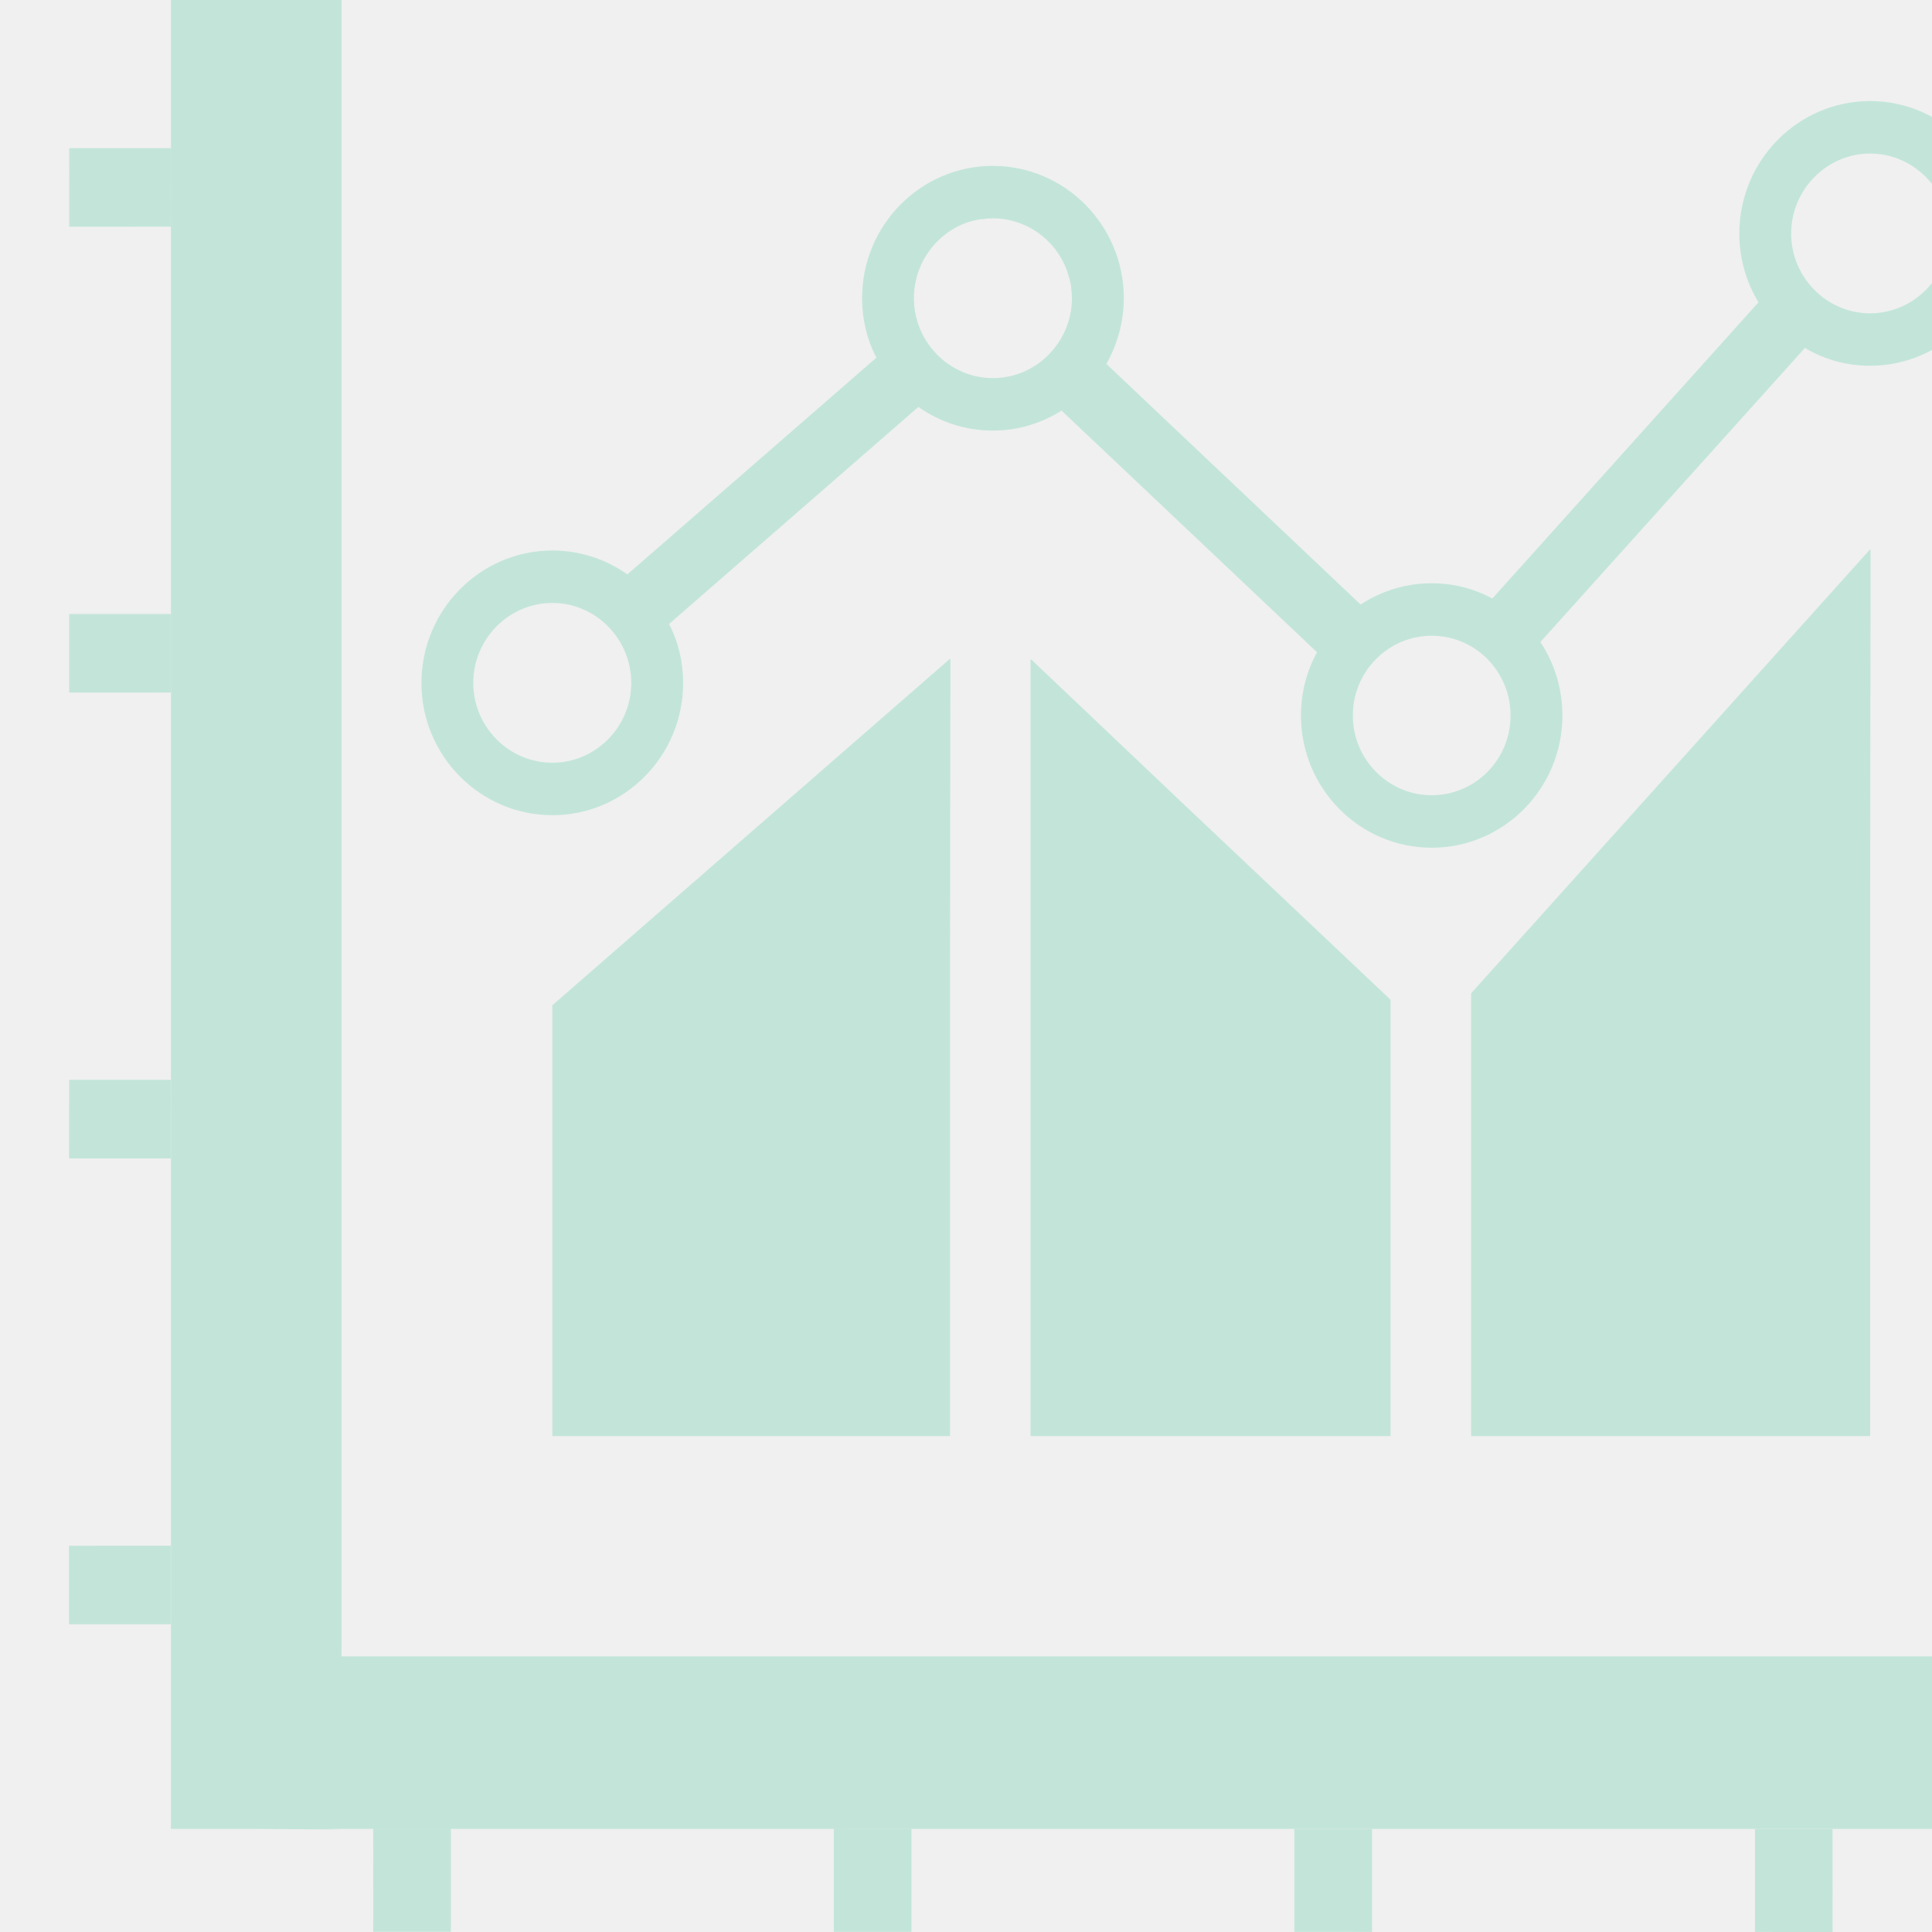
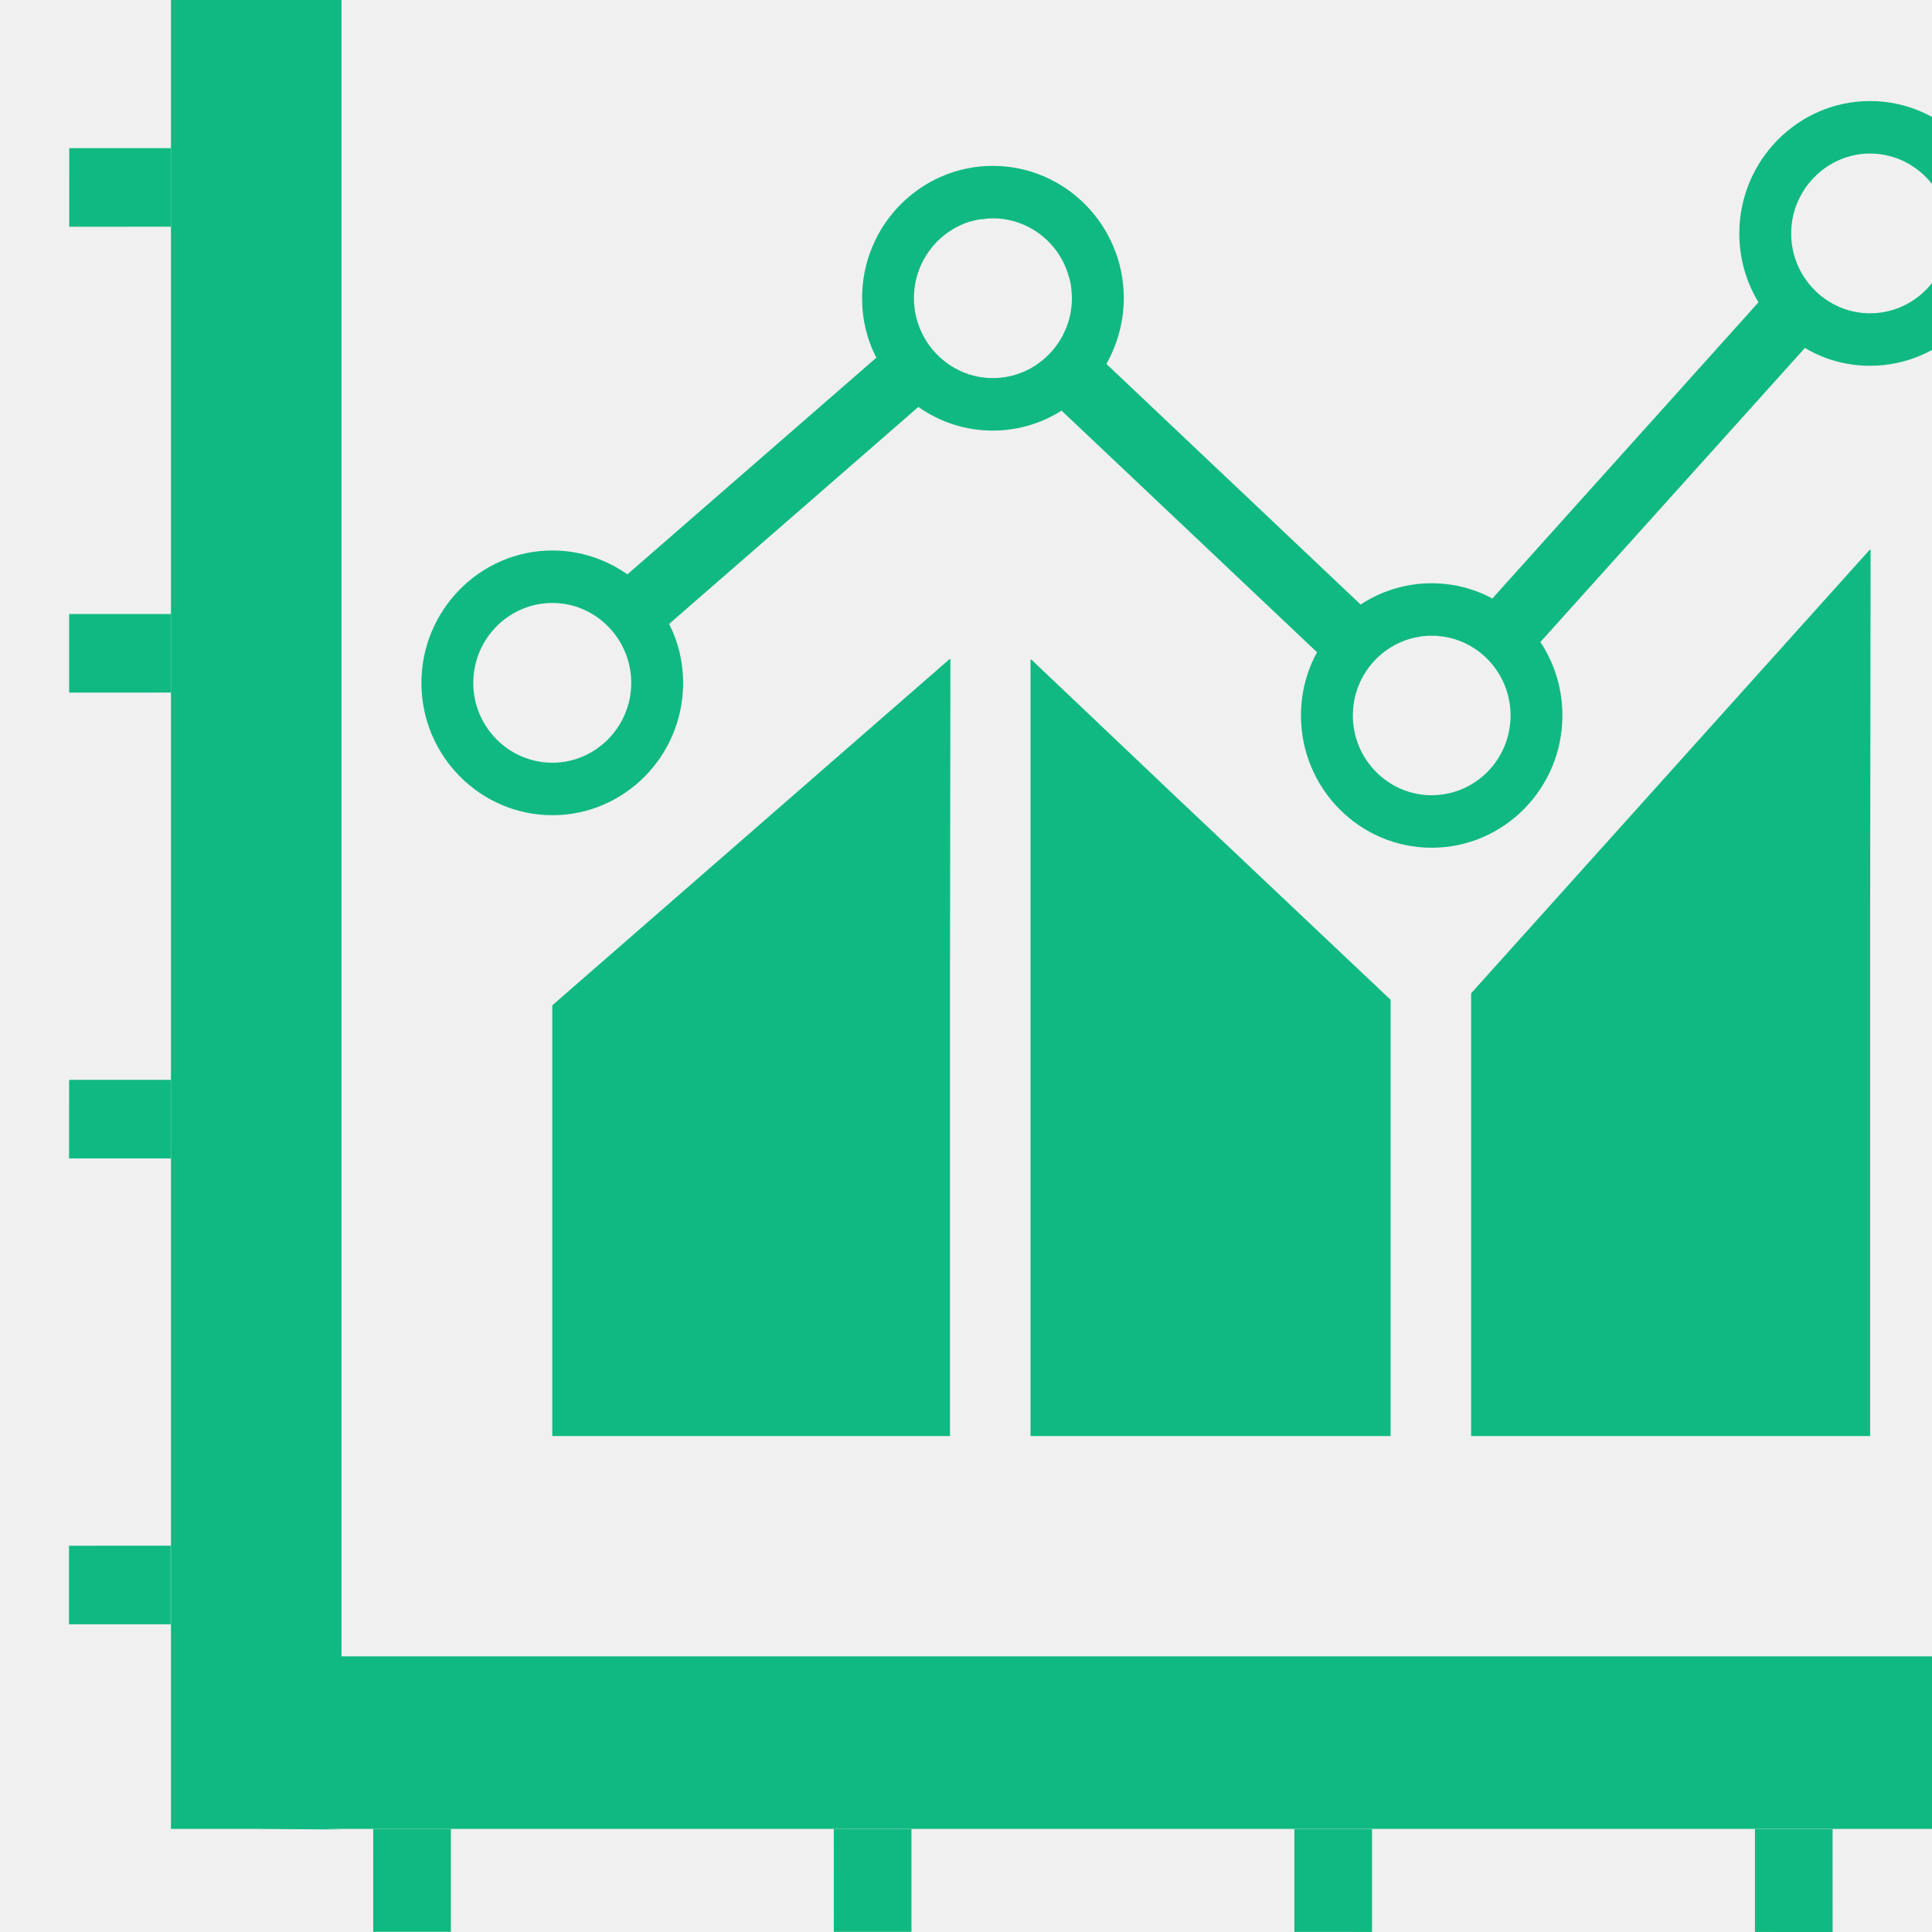
<svg xmlns="http://www.w3.org/2000/svg" width="56" height="56" viewBox="0 0 56 56" fill="none">
  <g clip-path="url(#clip0_175_417)">
-     <path d="M27.537 41.625V27.982L27.548 19.107L27.537 19.117V19.093L16.008 29.14V41.569L16.008 41.607H16.008V41.625H27.537Z" fill="#10B981" fill-opacity="0.2" />
-     <path d="M40.307 41.625V28.979L34.106 23.117L29.888 19.112V19.129L29.871 19.112V41.538L29.87 41.607H29.871V41.625H40.307Z" fill="#10B981" fill-opacity="0.2" />
-     <path d="M42.641 28.791V41.625H54.207V26.84L54.22 15.933L54.207 15.947V15.921L42.641 28.791Z" fill="#10B981" fill-opacity="0.2" />
-     <path d="M16.011 23.629C18.102 23.629 19.801 21.91 19.801 19.796C19.801 19.18 19.658 18.602 19.395 18.085L26.619 11.796C27.236 12.229 27.973 12.481 28.777 12.481C29.506 12.481 30.191 12.268 30.77 11.902L38.175 18.906C37.874 19.454 37.709 20.077 37.709 20.739C37.709 22.853 39.408 24.572 41.498 24.572C43.588 24.572 45.287 22.853 45.287 20.739C45.287 19.955 45.054 19.218 44.648 18.61L52.317 10.085C52.873 10.419 53.52 10.602 54.204 10.602C56.294 10.602 58 8.883 58 6.77C58 4.656 56.294 2.929 54.204 2.929C52.114 2.929 50.415 4.656 50.415 6.77C50.415 7.5 50.617 8.184 50.971 8.762L43.257 17.347C42.731 17.066 42.137 16.906 41.498 16.906C40.739 16.906 40.032 17.134 39.438 17.522L32.07 10.549C32.386 9.986 32.574 9.332 32.574 8.64C32.574 6.526 30.867 4.808 28.778 4.808C26.688 4.808 24.988 6.526 24.988 8.64C24.988 9.264 25.131 9.849 25.402 10.367L18.185 16.648C17.568 16.214 16.816 15.956 16.012 15.956C13.921 15.956 12.215 17.682 12.215 19.796C12.215 21.91 13.921 23.629 16.011 23.629ZM52.197 5.667C52.227 5.606 52.264 5.545 52.302 5.492C52.302 5.485 52.302 5.477 52.309 5.477C52.723 4.861 53.422 4.45 54.204 4.45C54.993 4.45 55.692 4.861 56.106 5.477C56.114 5.477 56.114 5.484 56.114 5.492C56.151 5.545 56.189 5.606 56.219 5.667C56.399 5.994 56.497 6.374 56.497 6.77C56.497 8.039 55.467 9.081 54.204 9.081C52.948 9.081 51.918 8.039 51.918 6.77C51.918 6.374 52.016 5.994 52.197 5.667ZM41.498 18.427C42.761 18.427 43.784 19.462 43.784 20.739C43.784 22.016 42.761 23.05 41.498 23.05C40.243 23.05 39.213 22.016 39.213 20.739C39.212 19.462 40.243 18.427 41.498 18.427ZM28.123 6.42C28.183 6.405 28.244 6.389 28.311 6.374C28.371 6.367 28.439 6.351 28.499 6.351C28.589 6.336 28.68 6.329 28.777 6.329C29.815 6.329 30.702 7.036 30.973 7.994C31.017 8.123 31.048 8.26 31.055 8.405C31.063 8.481 31.07 8.564 31.07 8.64C31.07 9.918 30.04 10.959 28.777 10.959C27.522 10.959 26.491 9.918 26.491 8.64C26.492 7.599 27.176 6.709 28.123 6.42ZM16.011 17.477C17.267 17.477 18.297 18.518 18.297 19.796C18.297 21.066 17.267 22.108 16.011 22.108C14.748 22.108 13.718 21.066 13.718 19.796C13.718 18.518 14.748 17.477 16.011 17.477Z" fill="#10B981" fill-opacity="0.2" />
-     <path d="M9.898 48.011V0H4.955V4.295V48.011V52.964L4.954 52.994H4.955V53.012V53.012H7.426L9.898 53.029L9.461 53.012H9.898L9.461 53.012H9.46L57.365 53.012V48.011H9.898Z" fill="#10B981" fill-opacity="0.2" />
-     <path d="M50.886 53.018H50.868L50.868 55.999L53.119 56L53.118 53.018L50.886 53.018Z" fill="#10B981" fill-opacity="0.2" />
-     <path d="M13.069 53.03V53.013H10.836H10.818L10.819 55.994L13.069 55.994L13.069 53.039V53.03Z" fill="#10B981" fill-opacity="0.2" />
-     <path d="M26.419 53.032V53.015L24.186 53.014H24.168L24.169 55.996H26.419L26.419 53.05V53.032Z" fill="#10B981" fill-opacity="0.2" />
-     <path d="M39.769 53.034V53.016H37.536H37.518L37.518 55.997L39.769 55.998L39.769 53.043V53.034Z" fill="#10B981" fill-opacity="0.2" />
-     <path d="M2 44.804L2 47.081L4.948 47.08L4.948 44.822V44.821V44.803L2 44.804Z" fill="#10B981" fill-opacity="0.2" />
-     <path d="M2.006 6.572L4.954 6.571L4.955 4.295L2.007 4.295L2.006 6.572Z" fill="#10B981" fill-opacity="0.2" />
-     <path d="M2.004 20.075L4.952 20.074L4.952 17.798L2.004 17.798V20.075Z" fill="#10B981" fill-opacity="0.2" />
-     <path d="M2.003 31.301L2.002 33.578L4.95 33.577L4.951 31.319V31.318V31.3L2.003 31.301Z" fill="#10B981" fill-opacity="0.2" />
+     <path d="M27.537 41.625V27.982L27.548 19.107L27.537 19.117V19.093L16.008 29.14V41.569L16.008 41.607H16.008V41.625H27.537Z" fill="#10B981" />
+     <path d="M40.307 41.625V28.979L34.106 23.117L29.888 19.112V19.129L29.871 19.112V41.538L29.87 41.607H29.871V41.625H40.307Z" fill="#10B981" />
+     <path d="M42.641 28.791V41.625H54.207V26.84L54.22 15.933L54.207 15.947V15.921L42.641 28.791Z" fill="#10B981" />
+     <path d="M16.011 23.629C18.102 23.629 19.801 21.91 19.801 19.796C19.801 19.18 19.658 18.602 19.395 18.085L26.619 11.796C27.236 12.229 27.973 12.481 28.777 12.481C29.506 12.481 30.191 12.268 30.77 11.902L38.175 18.906C37.874 19.454 37.709 20.077 37.709 20.739C37.709 22.853 39.408 24.572 41.498 24.572C43.588 24.572 45.287 22.853 45.287 20.739C45.287 19.955 45.054 19.218 44.648 18.61L52.317 10.085C52.873 10.419 53.52 10.602 54.204 10.602C56.294 10.602 58 8.883 58 6.77C58 4.656 56.294 2.929 54.204 2.929C52.114 2.929 50.415 4.656 50.415 6.77C50.415 7.5 50.617 8.184 50.971 8.762L43.257 17.347C42.731 17.066 42.137 16.906 41.498 16.906C40.739 16.906 40.032 17.134 39.438 17.522L32.07 10.549C32.386 9.986 32.574 9.332 32.574 8.64C32.574 6.526 30.867 4.808 28.778 4.808C26.688 4.808 24.988 6.526 24.988 8.64C24.988 9.264 25.131 9.849 25.402 10.367L18.185 16.648C17.568 16.214 16.816 15.956 16.012 15.956C13.921 15.956 12.215 17.682 12.215 19.796C12.215 21.91 13.921 23.629 16.011 23.629ZM52.197 5.667C52.227 5.606 52.264 5.545 52.302 5.492C52.302 5.485 52.302 5.477 52.309 5.477C52.723 4.861 53.422 4.45 54.204 4.45C54.993 4.45 55.692 4.861 56.106 5.477C56.114 5.477 56.114 5.484 56.114 5.492C56.151 5.545 56.189 5.606 56.219 5.667C56.399 5.994 56.497 6.374 56.497 6.77C56.497 8.039 55.467 9.081 54.204 9.081C52.948 9.081 51.918 8.039 51.918 6.77C51.918 6.374 52.016 5.994 52.197 5.667ZM41.498 18.427C42.761 18.427 43.784 19.462 43.784 20.739C43.784 22.016 42.761 23.05 41.498 23.05C40.243 23.05 39.213 22.016 39.213 20.739C39.212 19.462 40.243 18.427 41.498 18.427ZM28.123 6.42C28.183 6.405 28.244 6.389 28.311 6.374C28.371 6.367 28.439 6.351 28.499 6.351C28.589 6.336 28.68 6.329 28.777 6.329C29.815 6.329 30.702 7.036 30.973 7.994C31.017 8.123 31.048 8.26 31.055 8.405C31.063 8.481 31.07 8.564 31.07 8.64C31.07 9.918 30.04 10.959 28.777 10.959C27.522 10.959 26.491 9.918 26.491 8.64C26.492 7.599 27.176 6.709 28.123 6.42ZM16.011 17.477C17.267 17.477 18.297 18.518 18.297 19.796C18.297 21.066 17.267 22.108 16.011 22.108C14.748 22.108 13.718 21.066 13.718 19.796C13.718 18.518 14.748 17.477 16.011 17.477Z" fill="#10B981" />
+     <path d="M9.898 48.011V0H4.955V4.295V48.011V52.964L4.954 52.994H4.955V53.012V53.012H7.426L9.898 53.029L9.461 53.012H9.898L9.461 53.012H9.46L57.365 53.012V48.011H9.898Z" fill="#10B981" />
+     <path d="M50.886 53.018H50.868L50.868 55.999L53.119 56L53.118 53.018L50.886 53.018Z" fill="#10B981" />
+     <path d="M13.069 53.03V53.013H10.836H10.818L10.819 55.994L13.069 55.994L13.069 53.039V53.03Z" fill="#10B981" />
+     <path d="M26.419 53.032V53.015L24.186 53.014H24.168L24.169 55.996H26.419L26.419 53.05V53.032Z" fill="#10B981" />
+     <path d="M39.769 53.034V53.016H37.536H37.518L37.518 55.997L39.769 55.998L39.769 53.043V53.034Z" fill="#10B981" />
+     <path d="M2 44.804L2 47.081L4.948 47.08L4.948 44.822V44.821V44.803L2 44.804Z" fill="#10B981" />
+     <path d="M2.006 6.572L4.954 6.571L4.955 4.295L2.007 4.295L2.006 6.572Z" fill="#10B981" />
+     <path d="M2.004 20.075L4.952 20.074L4.952 17.798L2.004 17.798V20.075Z" fill="#10B981" />
+     <path d="M2.003 31.301L2.002 33.578L4.95 33.577L4.951 31.319V31.318V31.3L2.003 31.301Z" fill="#10B981" />
  </g>
  <defs>
    <clipPath id="clip0_175_417">
      <rect width="56" height="56" fill="white" />
    </clipPath>
  </defs>
</svg>
